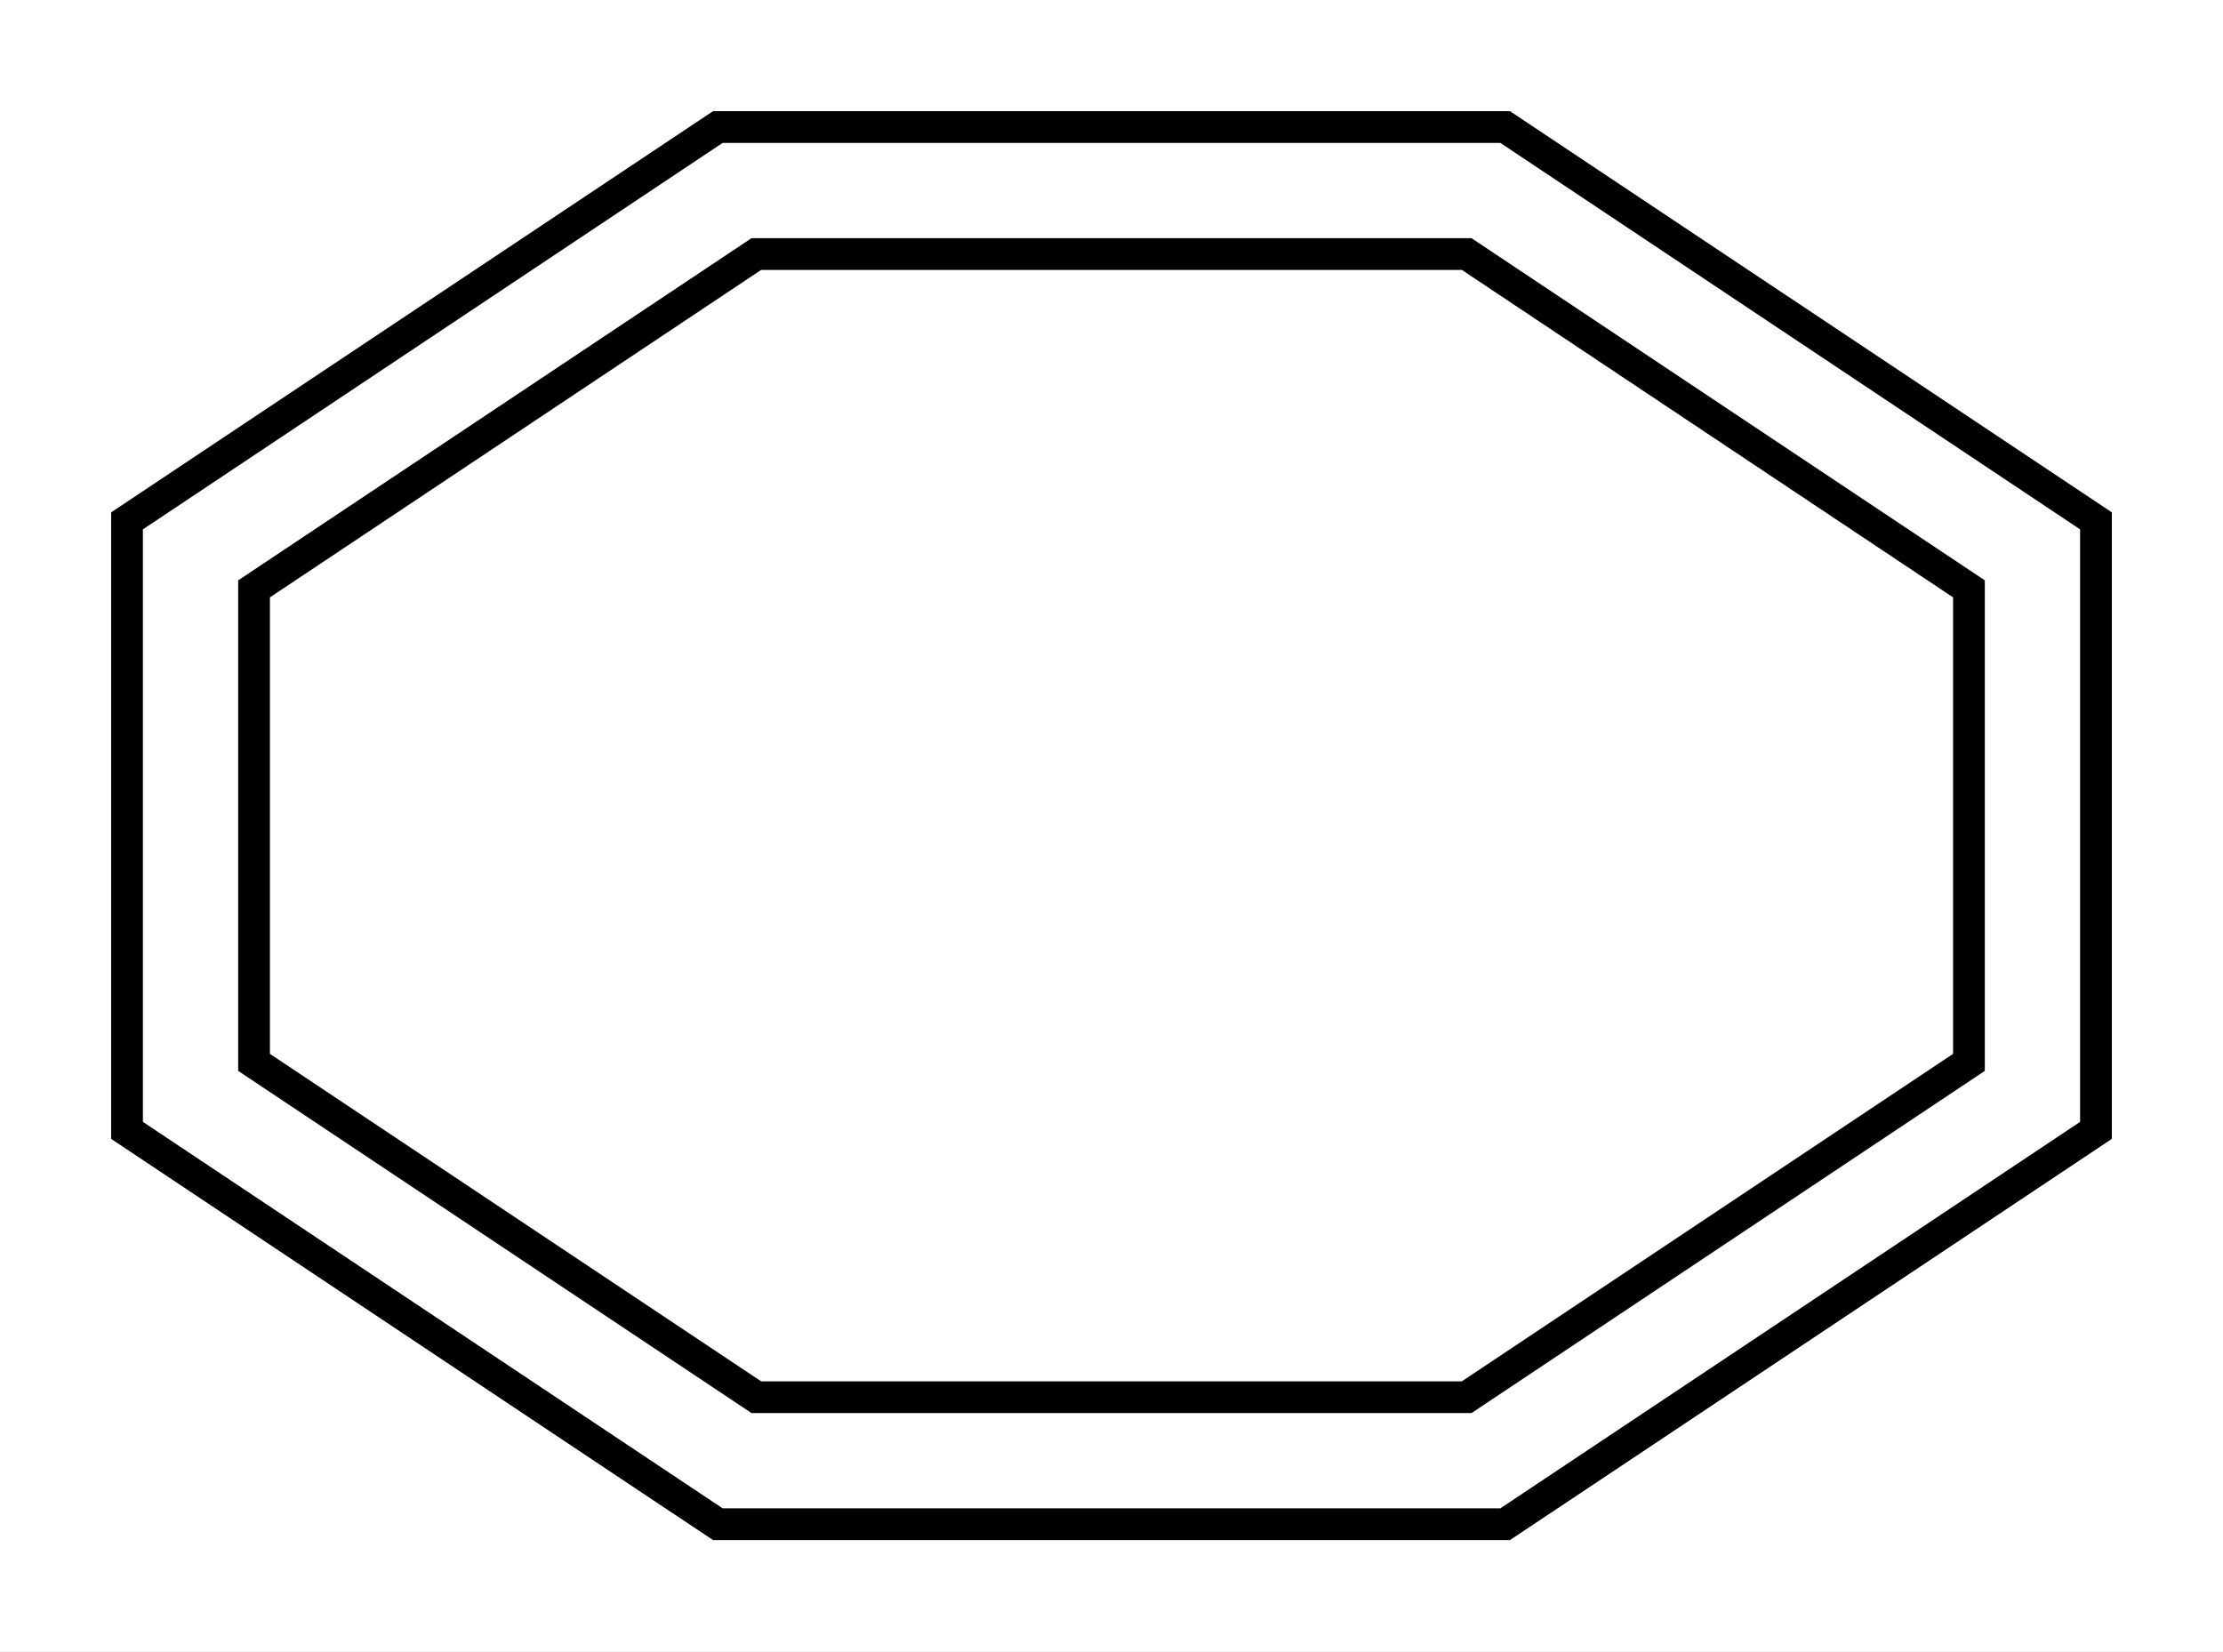
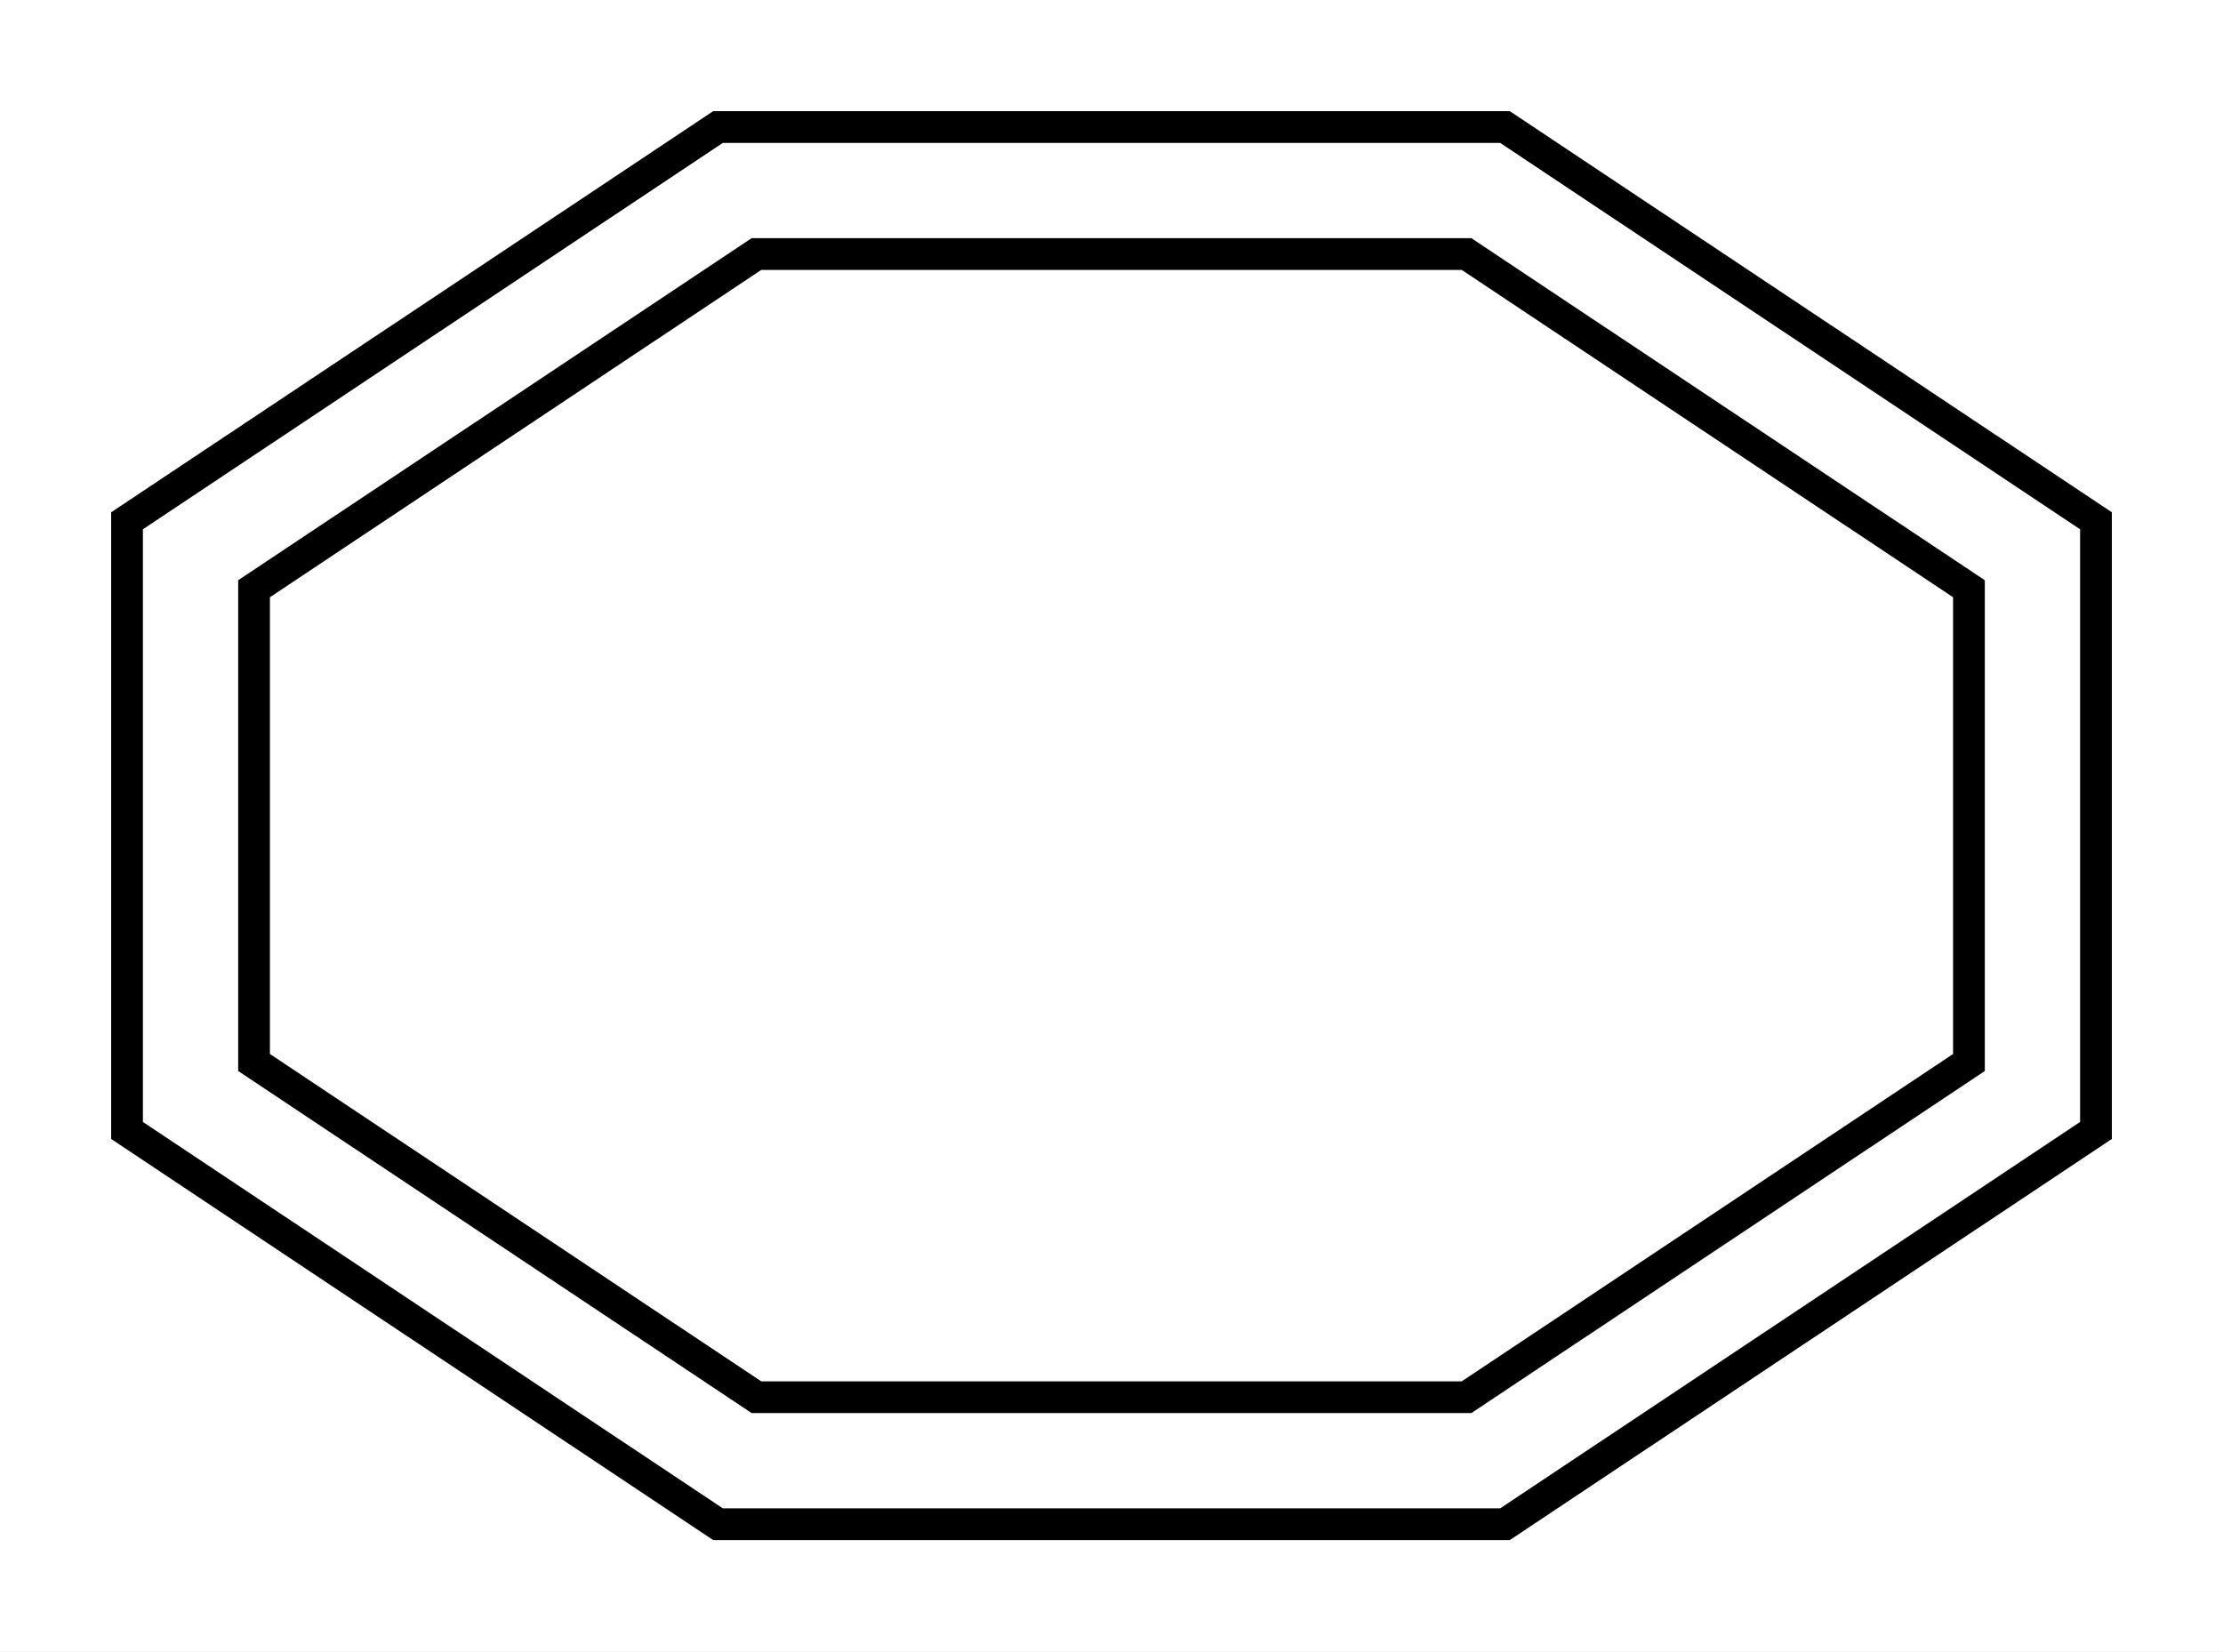
<svg xmlns="http://www.w3.org/2000/svg" width="70pt" height="52pt" viewBox="0.00 0.00 70.00 52.00">
  <g id="graph0" class="graph" transform="scale(1 1) rotate(0) translate(4 48)">
    <polygon fill="white" stroke="transparent" points="-4,4 -4,-48 66,-48 66,4 -4,4" />
    <g id="node1" class="node">
-       <polygon fill="none" stroke="black" points="58,-14.544 58,-29.456 42.184,-40 19.816,-40 4,-29.456 4,-14.544 19.816,-4 42.184,-4 58,-14.544" />
-       <polygon fill="none" stroke="black" points="62,-12.403 62,-31.597 43.395,-44 18.605,-44 0,-31.597 0,-12.403 18.605,0 43.395,0 62,-12.403" />
+       <polygon fill="none" stroke="black" points="58,-14.54 58,-29.46 42.18,-40 19.82,-40 4,-29.46 4,-14.54 19.82,-4 42.18,-4 58,-14.54" />
+       <polygon fill="none" stroke="black" points="62,-12.4 62,-31.6 43.39,-44 18.61,-44 0,-31.6 0,-12.4 18.61,0 43.39,0 62,-12.4" />
    </g>
  </g>
</svg>
